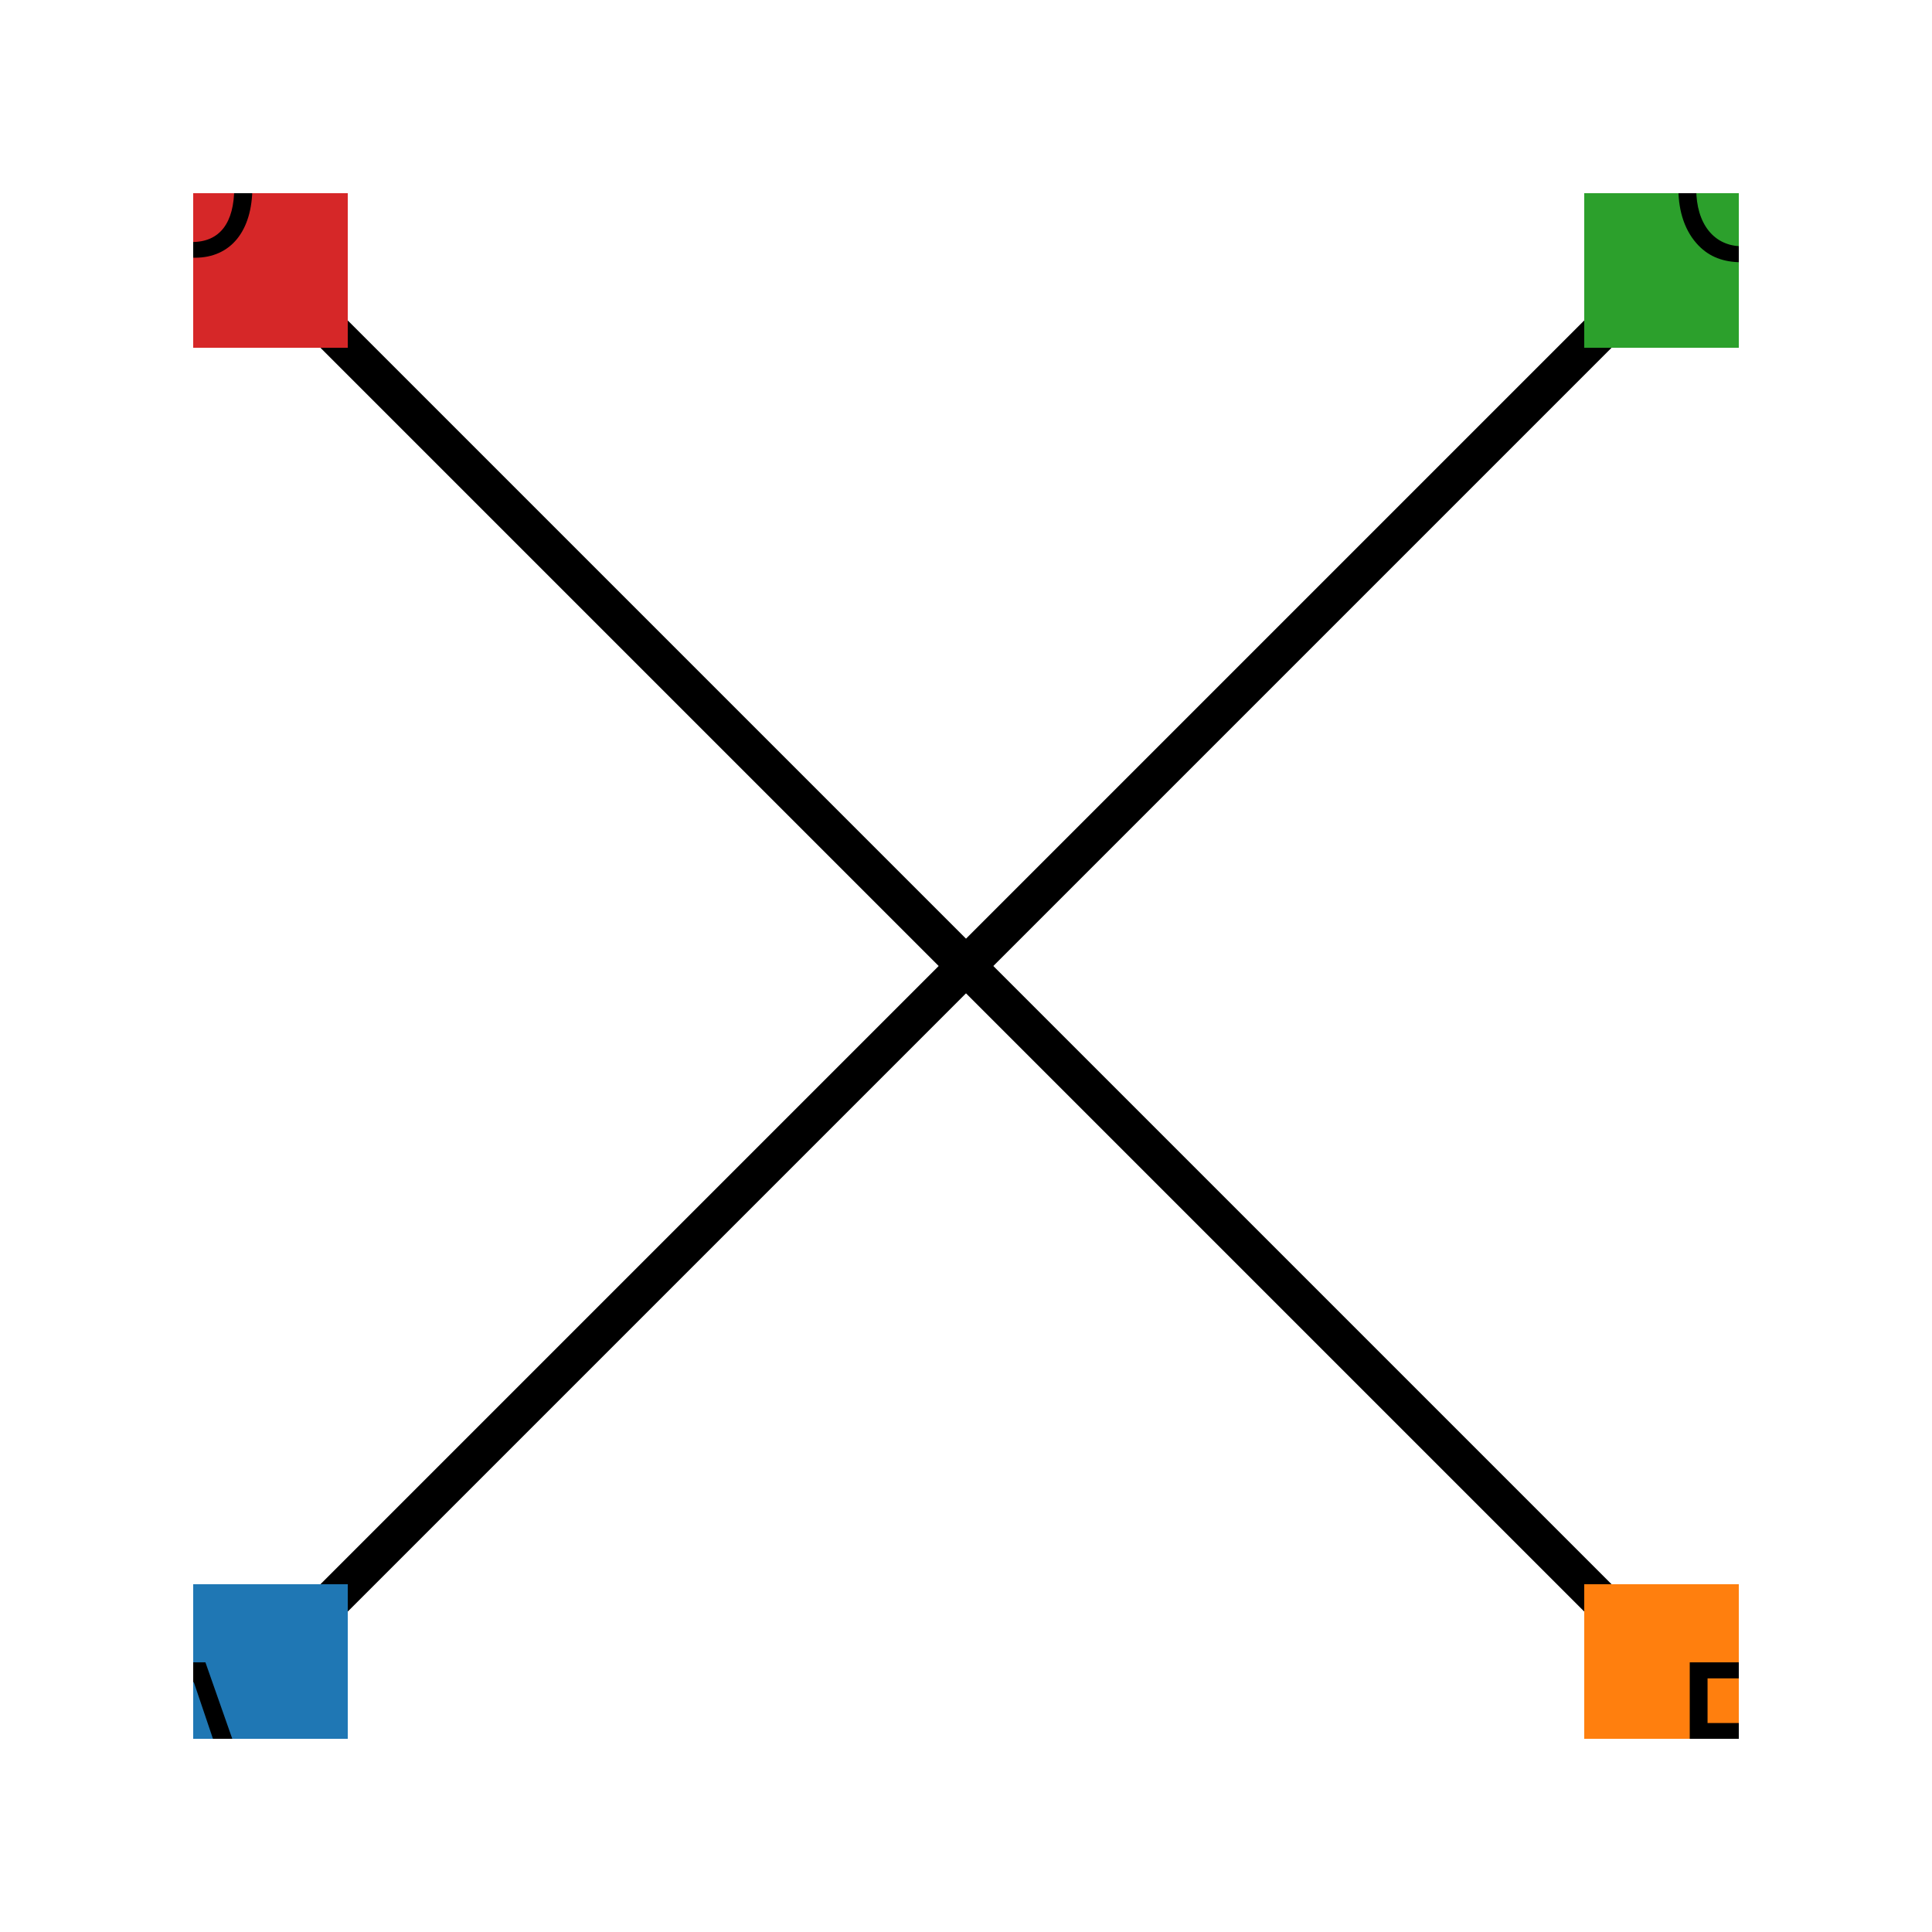
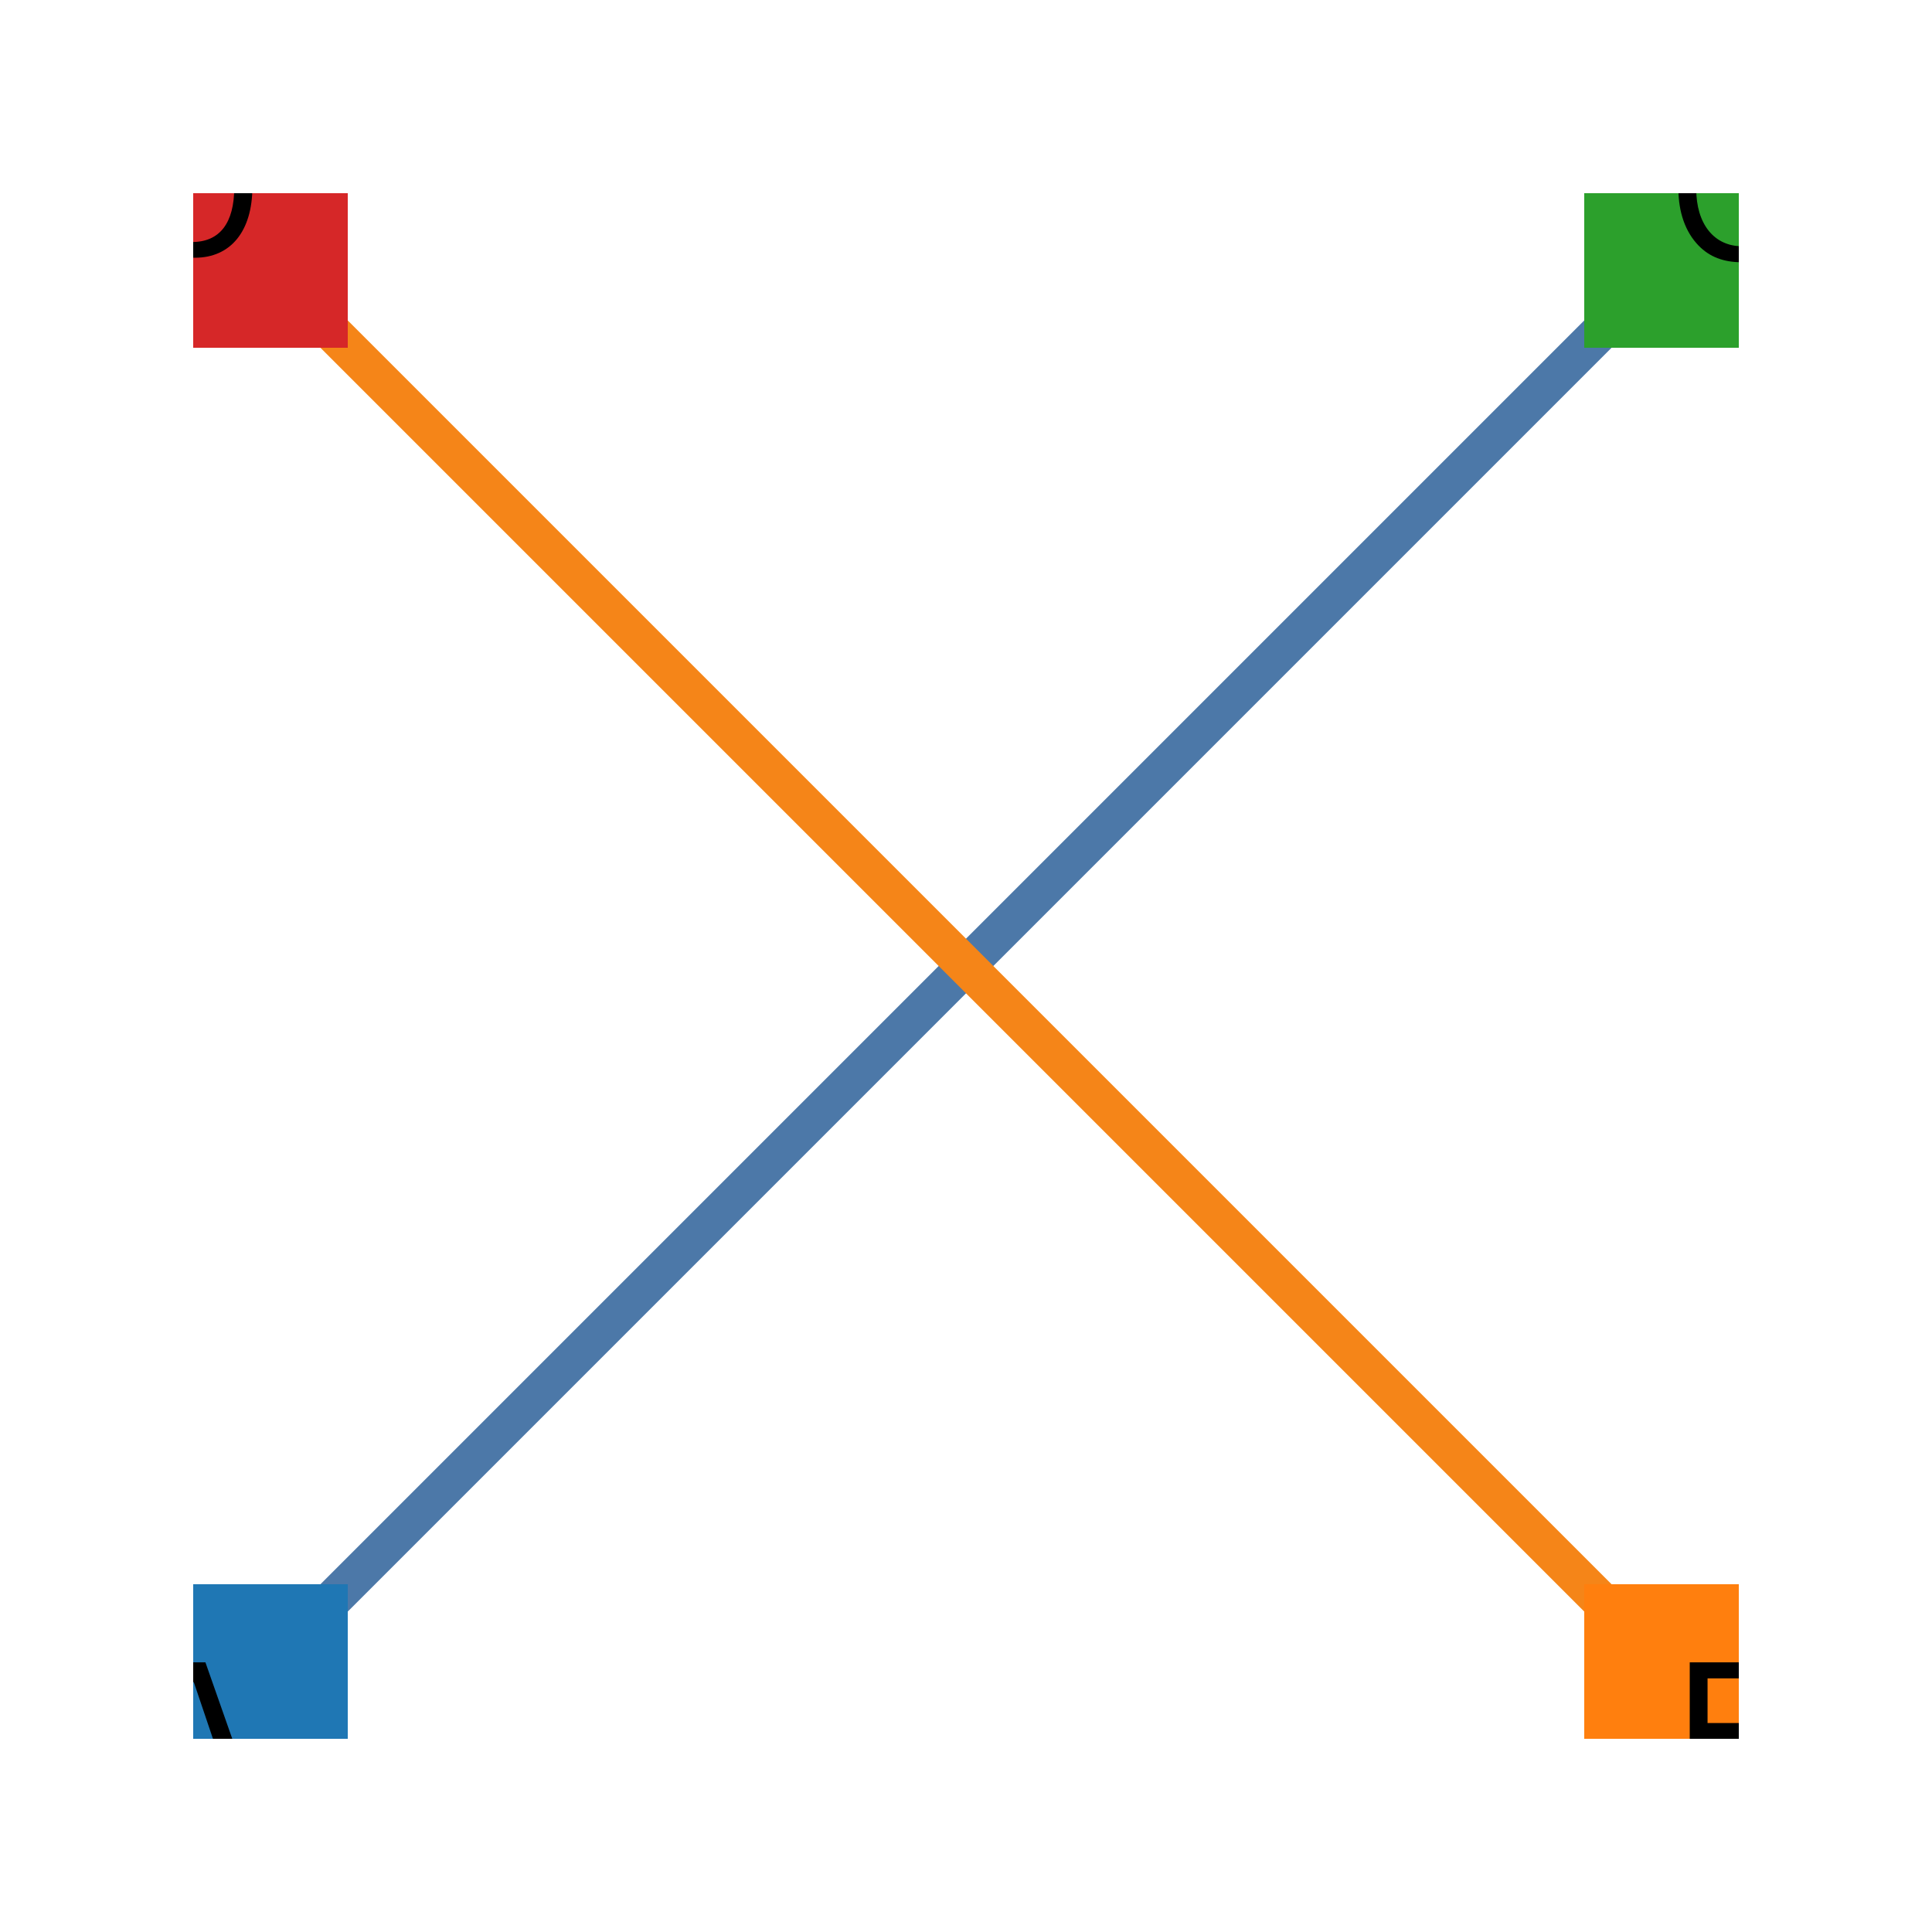
<svg xmlns="http://www.w3.org/2000/svg" height="100" width="100">
  <g>
    <defs>
      <clipPath id="lines_clip_path">
        <rect height="80" width="80" x="0" y="0" />
      </clipPath>
    </defs>
    <g height="100" width="100">
      <g clip-path="url(#lines_clip_path)" transform="translate(10,10)">
-         <line opacity="1" stroke="rgb(0, 0, 0)" stroke-width="2" x1="0" x2="80" y1="80" y2="0" />
-         <line opacity="1" stroke="rgb(0, 0, 0)" stroke-width="2" x1="80" x2="0" y1="80" y2="0" />
+         <line opacity="1" stroke="rgb(76, 120, 168)" stroke-width="2" x1="0" x2="80" y1="80" y2="0" />
+         <line opacity="1" stroke="rgb(245, 133, 24)" stroke-width="2" x1="80" x2="0" y1="80" y2="0" />
      </g>
      <g clip-path="url(#lines_clip_path)" transform="translate(10,10)">
        <rect fill="rgb(31, 119, 180)" height="16" opacity="1" width="16" x="-8" y="72" />
        <rect fill="rgb(255, 127, 14)" height="16" opacity="1" width="16" x="72" y="72" />
        <rect fill="rgb(44, 160, 44)" height="16" opacity="1" width="16" x="72" y="-8" />
        <rect fill="rgb(214, 39, 40)" height="16" opacity="1" width="16" x="-8" y="-8" />
      </g>
      <g clip-path="url(#lines_clip_path)" transform="translate(10,10)">
        <text dominant-baseline="middle" fill="rgb(0, 0, 0)" font-family="Helvetica" font-size="10" font-style="normal" font-weight="normal" opacity="1" text-anchor="middle" transform="rotate(0 0 80)" x="0" y="80">
A
</text>
        <text dominant-baseline="middle" fill="rgb(0, 0, 0)" font-family="Helvetica" font-size="10" font-style="normal" font-weight="normal" opacity="1" text-anchor="middle" transform="rotate(0 80 80)" x="80" y="80">
B
</text>
        <text dominant-baseline="middle" fill="rgb(0, 0, 0)" font-family="Helvetica" font-size="10" font-style="normal" font-weight="normal" opacity="1" text-anchor="middle" transform="rotate(0 80 0)" x="80" y="0">
C
</text>
        <text dominant-baseline="middle" fill="rgb(0, 0, 0)" font-family="Helvetica" font-size="10" font-style="normal" font-weight="normal" opacity="1" text-anchor="middle" transform="rotate(0 0 0)" x="0" y="0">
D
</text>
      </g>
    </g>
  </g>
</svg>
